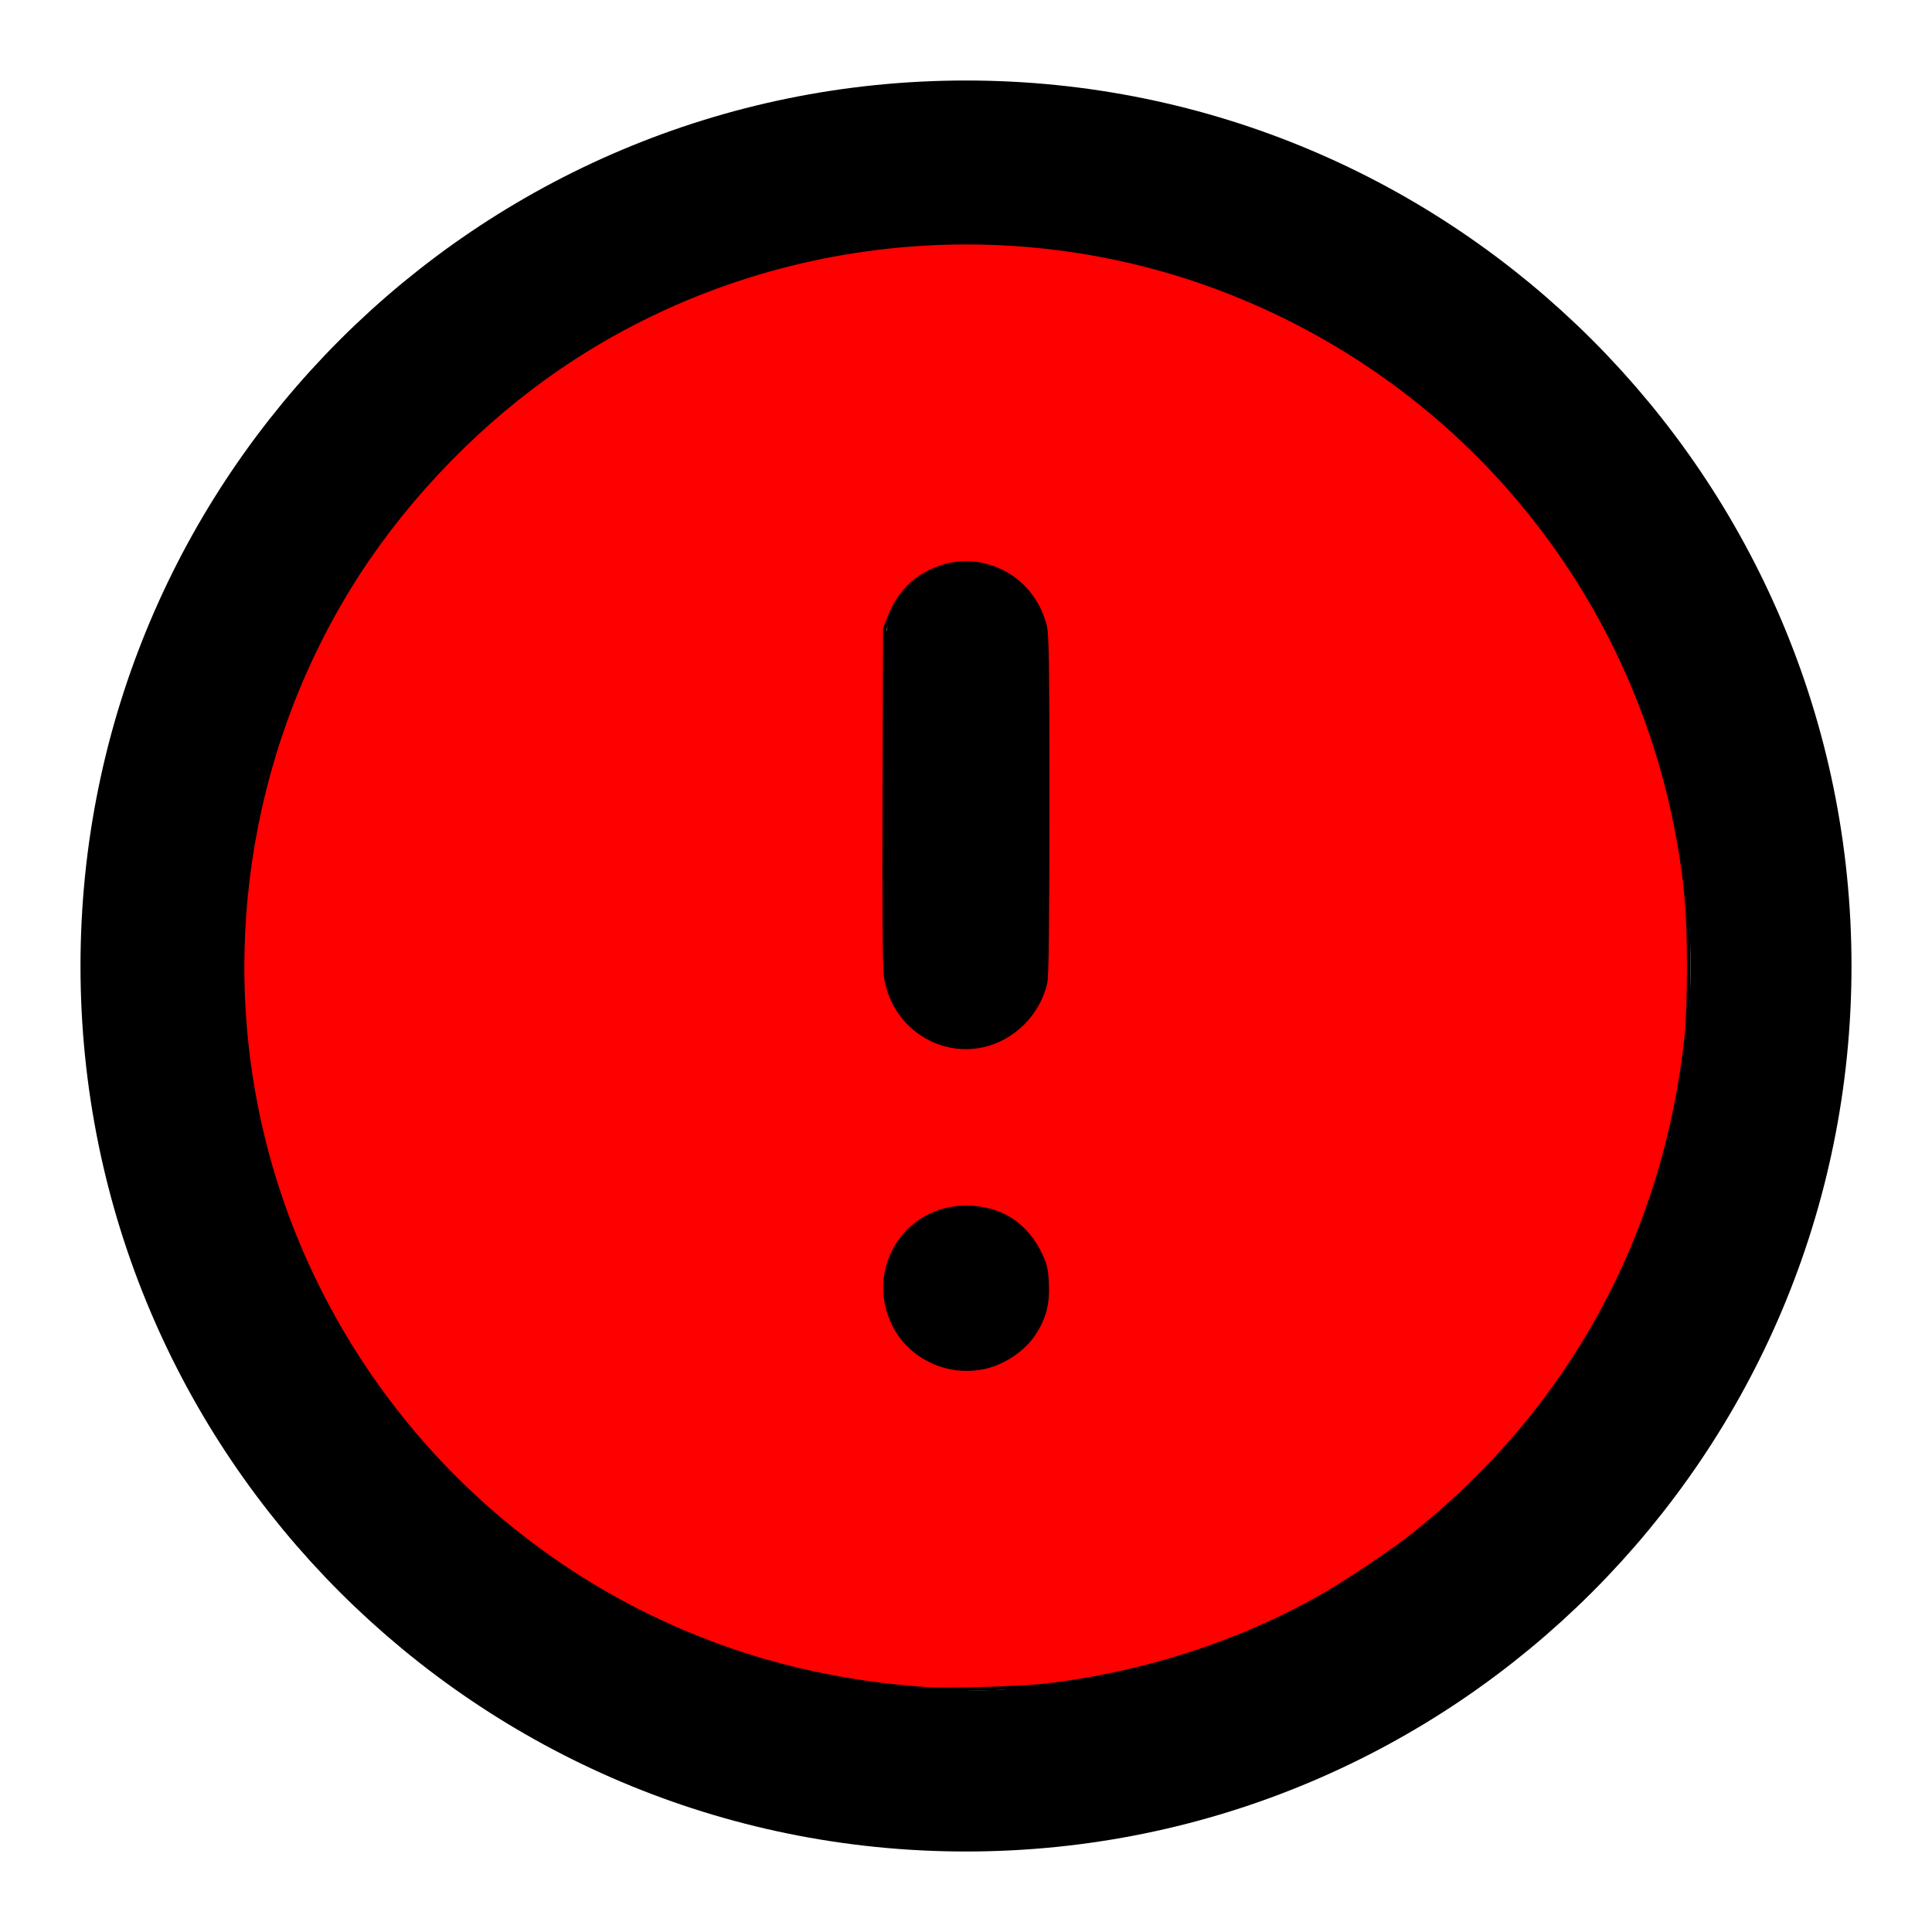
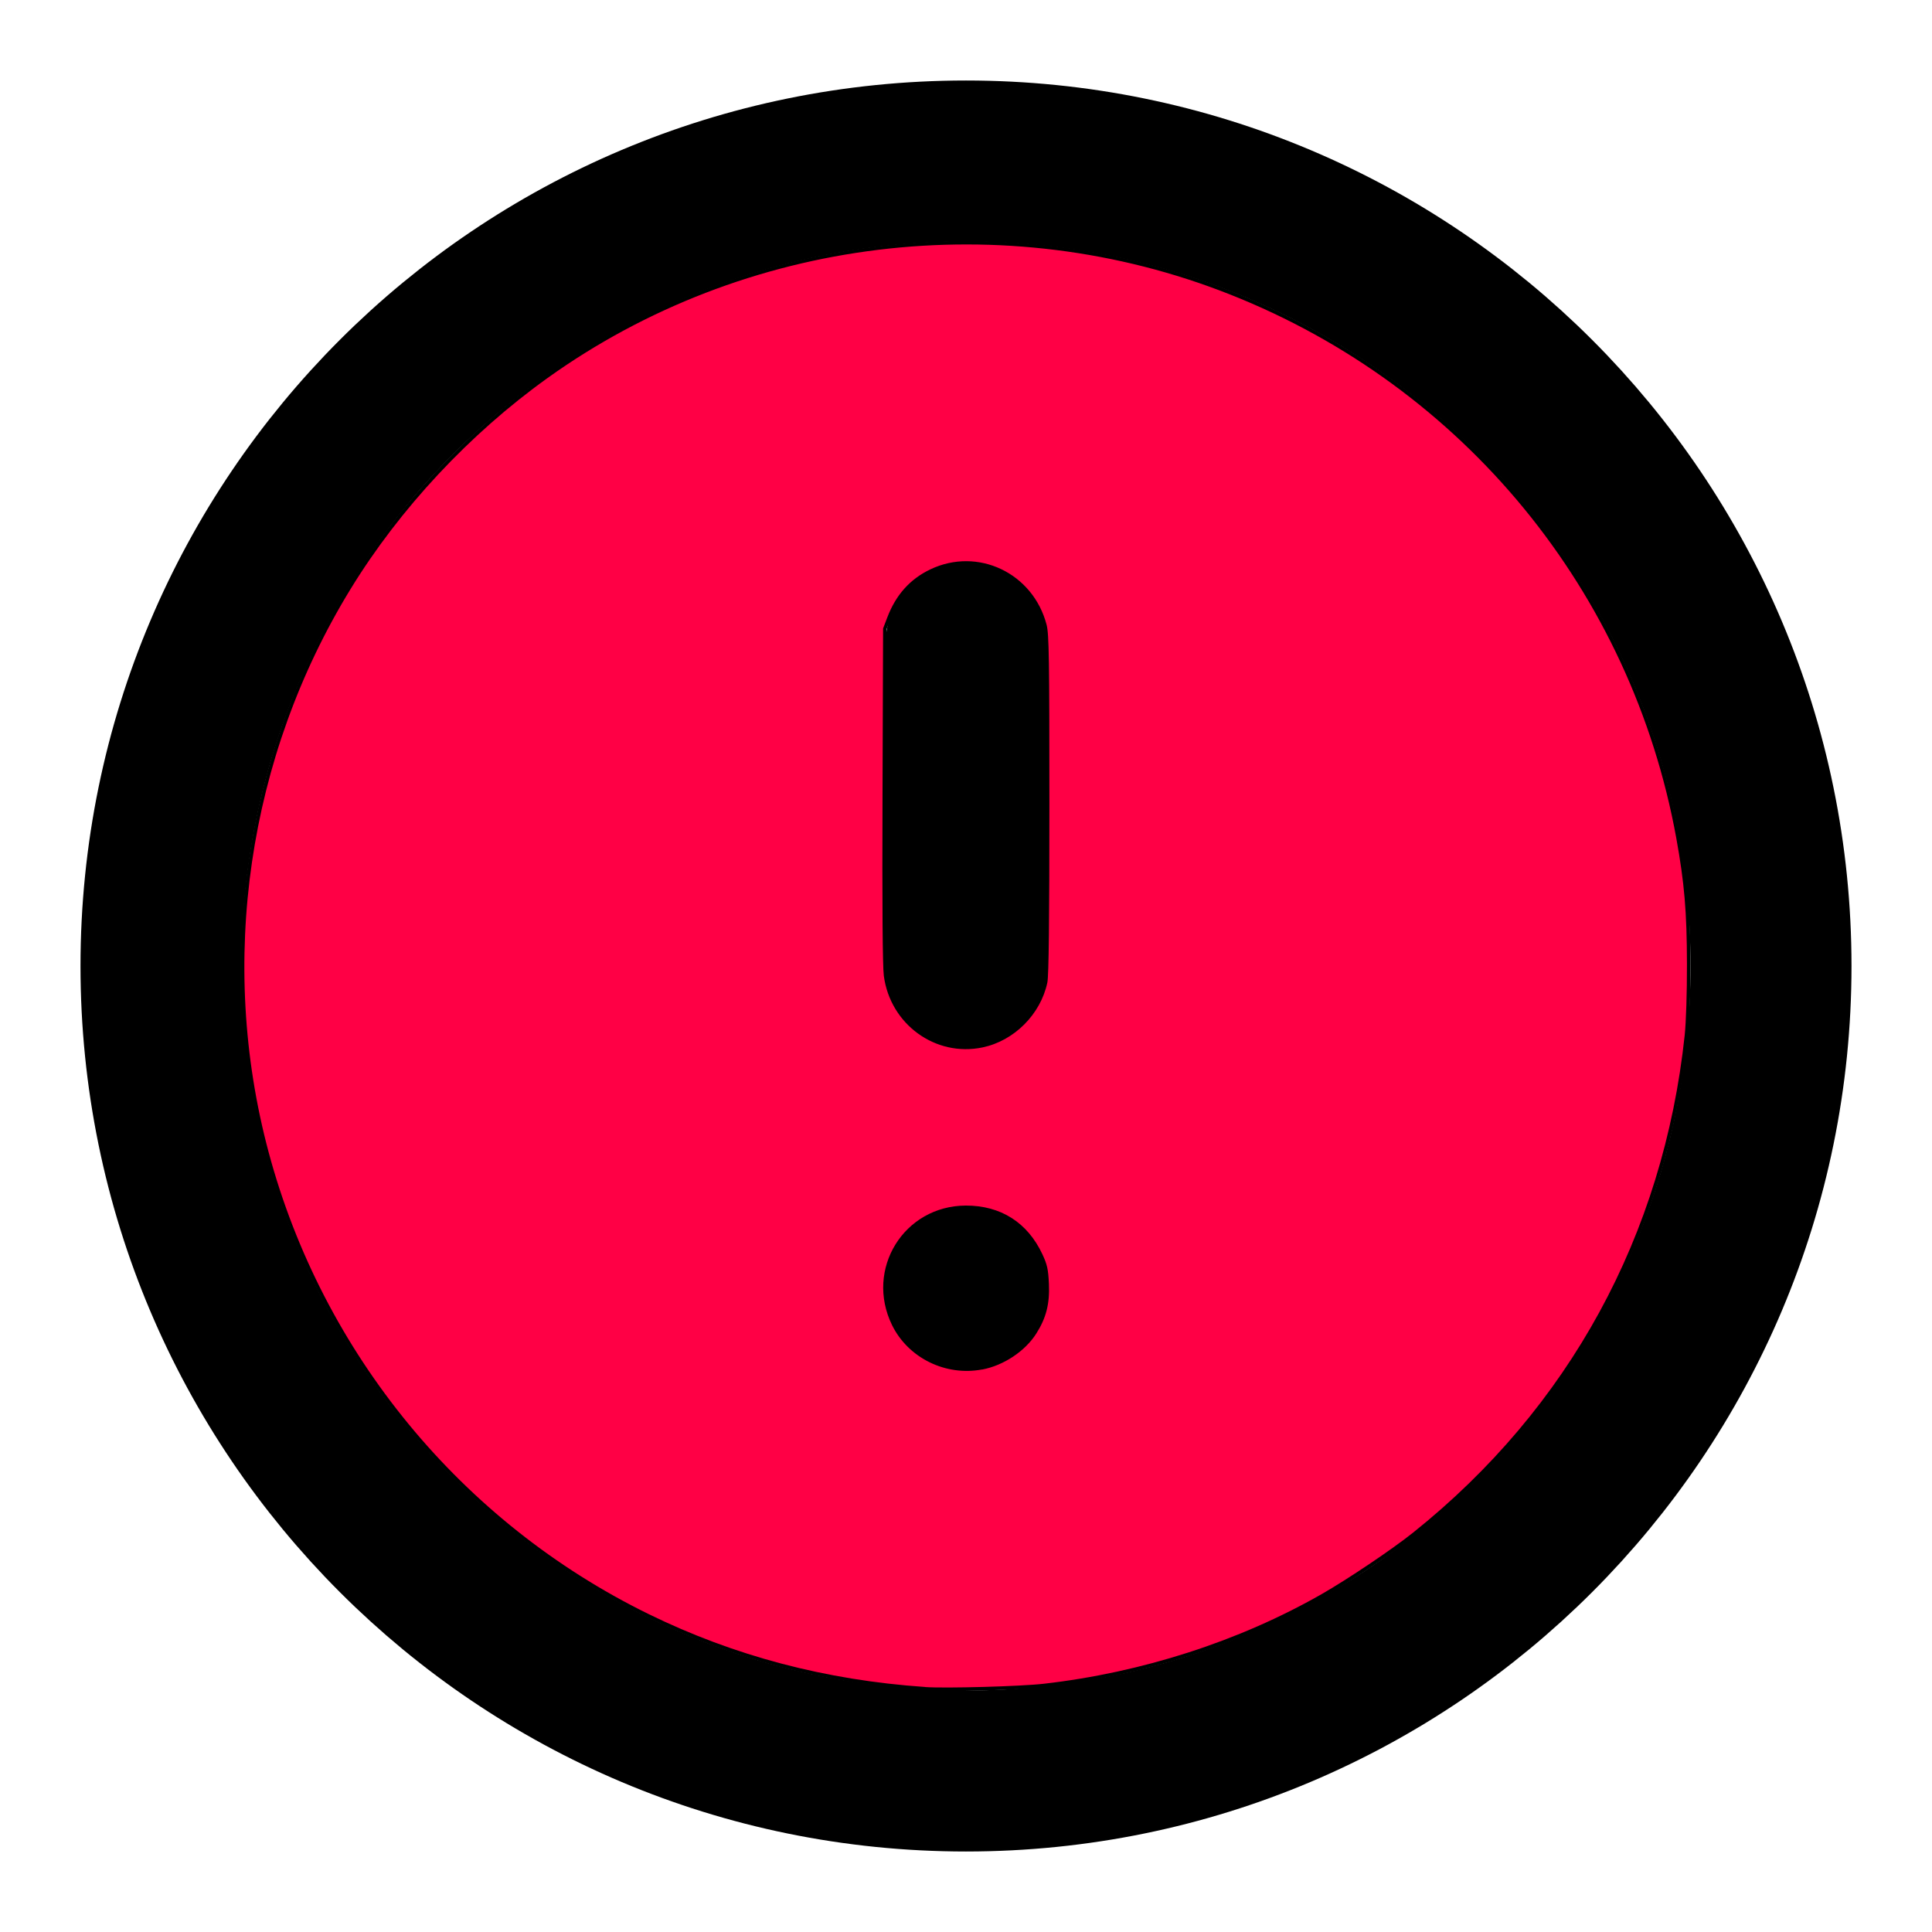
<svg xmlns="http://www.w3.org/2000/svg" width="24" height="24" viewBox="0 0 24 24" fill="none" stroke="currentColor" stroke-width="2" stroke-linecap="round" stroke-linejoin="round" class="feather feather-alert-circle" version="1.1" id="svg3771">
  <defs id="defs3775" />
  <circle cx="12" cy="12" r="10" id="circle3765" />
  <line x1="12" y1="8" x2="12" y2="12" id="line3767" />
  <line x1="12" y1="16" x2="12.01" y2="16" id="line3769" />
-   <path style="fill:#ff0000;fill-opacity:1;stroke-width:0.044" d="M 11.488,20.978 C 10.252,20.893 9.11,20.591 8.045,20.069 5.716,18.927 3.986,16.822 3.315,14.316 2.683,11.952 3.055,9.396 4.336,7.306 4.949,6.305 5.819,5.373 6.789,4.678 9.242,2.921 12.478,2.525 15.289,3.638 c 2.908,1.151 4.997,3.697 5.556,6.769 0.101,0.558 0.132,0.917 0.133,1.569 6.85e-4,0.361 -0.011,0.72 -0.028,0.884 -0.265,2.492 -1.441,4.645 -3.385,6.198 -0.259,0.207 -0.813,0.579 -1.138,0.765 -1.025,0.585 -2.233,0.975 -3.458,1.115 -0.285,0.033 -1.224,0.059 -1.481,0.041 z m 0.71,-3.987 c 0.259,-0.049 0.521,-0.223 0.656,-0.436 0.121,-0.19 0.165,-0.363 0.154,-0.605 -0.008,-0.179 -0.021,-0.236 -0.079,-0.36 -0.181,-0.387 -0.507,-0.593 -0.932,-0.592 -0.753,0.003 -1.228,0.774 -0.896,1.453 0.196,0.4 0.652,0.624 1.097,0.539 z m 0.002,-4.001 c 0.385,-0.08 0.707,-0.402 0.789,-0.789 0.017,-0.081 0.025,-0.756 0.025,-2.211 0,-1.809 -0.005,-2.111 -0.034,-2.223 -0.164,-0.63 -0.836,-0.95 -1.414,-0.674 -0.247,0.118 -0.419,0.31 -0.524,0.587 l -0.05,0.131 -0.007,2.066 c -0.005,1.369 9.43e-4,2.125 0.016,2.242 0.078,0.59 0.628,0.99 1.199,0.871 z" id="path941" />
+   <path style="fill:#ff0045;fill-opacity:1;stroke-width:0.044" d="M 11.488,20.978 C 10.252,20.893 9.11,20.591 8.045,20.069 5.716,18.927 3.986,16.822 3.315,14.316 2.683,11.952 3.055,9.396 4.336,7.306 4.949,6.305 5.819,5.373 6.789,4.678 9.242,2.921 12.478,2.525 15.289,3.638 c 2.908,1.151 4.997,3.697 5.556,6.769 0.101,0.558 0.132,0.917 0.133,1.569 6.85e-4,0.361 -0.011,0.72 -0.028,0.884 -0.265,2.492 -1.441,4.645 -3.385,6.198 -0.259,0.207 -0.813,0.579 -1.138,0.765 -1.025,0.585 -2.233,0.975 -3.458,1.115 -0.285,0.033 -1.224,0.059 -1.481,0.041 z m 0.71,-3.987 c 0.259,-0.049 0.521,-0.223 0.656,-0.436 0.121,-0.19 0.165,-0.363 0.154,-0.605 -0.008,-0.179 -0.021,-0.236 -0.079,-0.36 -0.181,-0.387 -0.507,-0.593 -0.932,-0.592 -0.753,0.003 -1.228,0.774 -0.896,1.453 0.196,0.4 0.652,0.624 1.097,0.539 z m 0.002,-4.001 c 0.385,-0.08 0.707,-0.402 0.789,-0.789 0.017,-0.081 0.025,-0.756 0.025,-2.211 0,-1.809 -0.005,-2.111 -0.034,-2.223 -0.164,-0.63 -0.836,-0.95 -1.414,-0.674 -0.247,0.118 -0.419,0.31 -0.524,0.587 l -0.05,0.131 -0.007,2.066 c -0.005,1.369 9.43e-4,2.125 0.016,2.242 0.078,0.59 0.628,0.99 1.199,0.871 z" id="path941" />
</svg>
